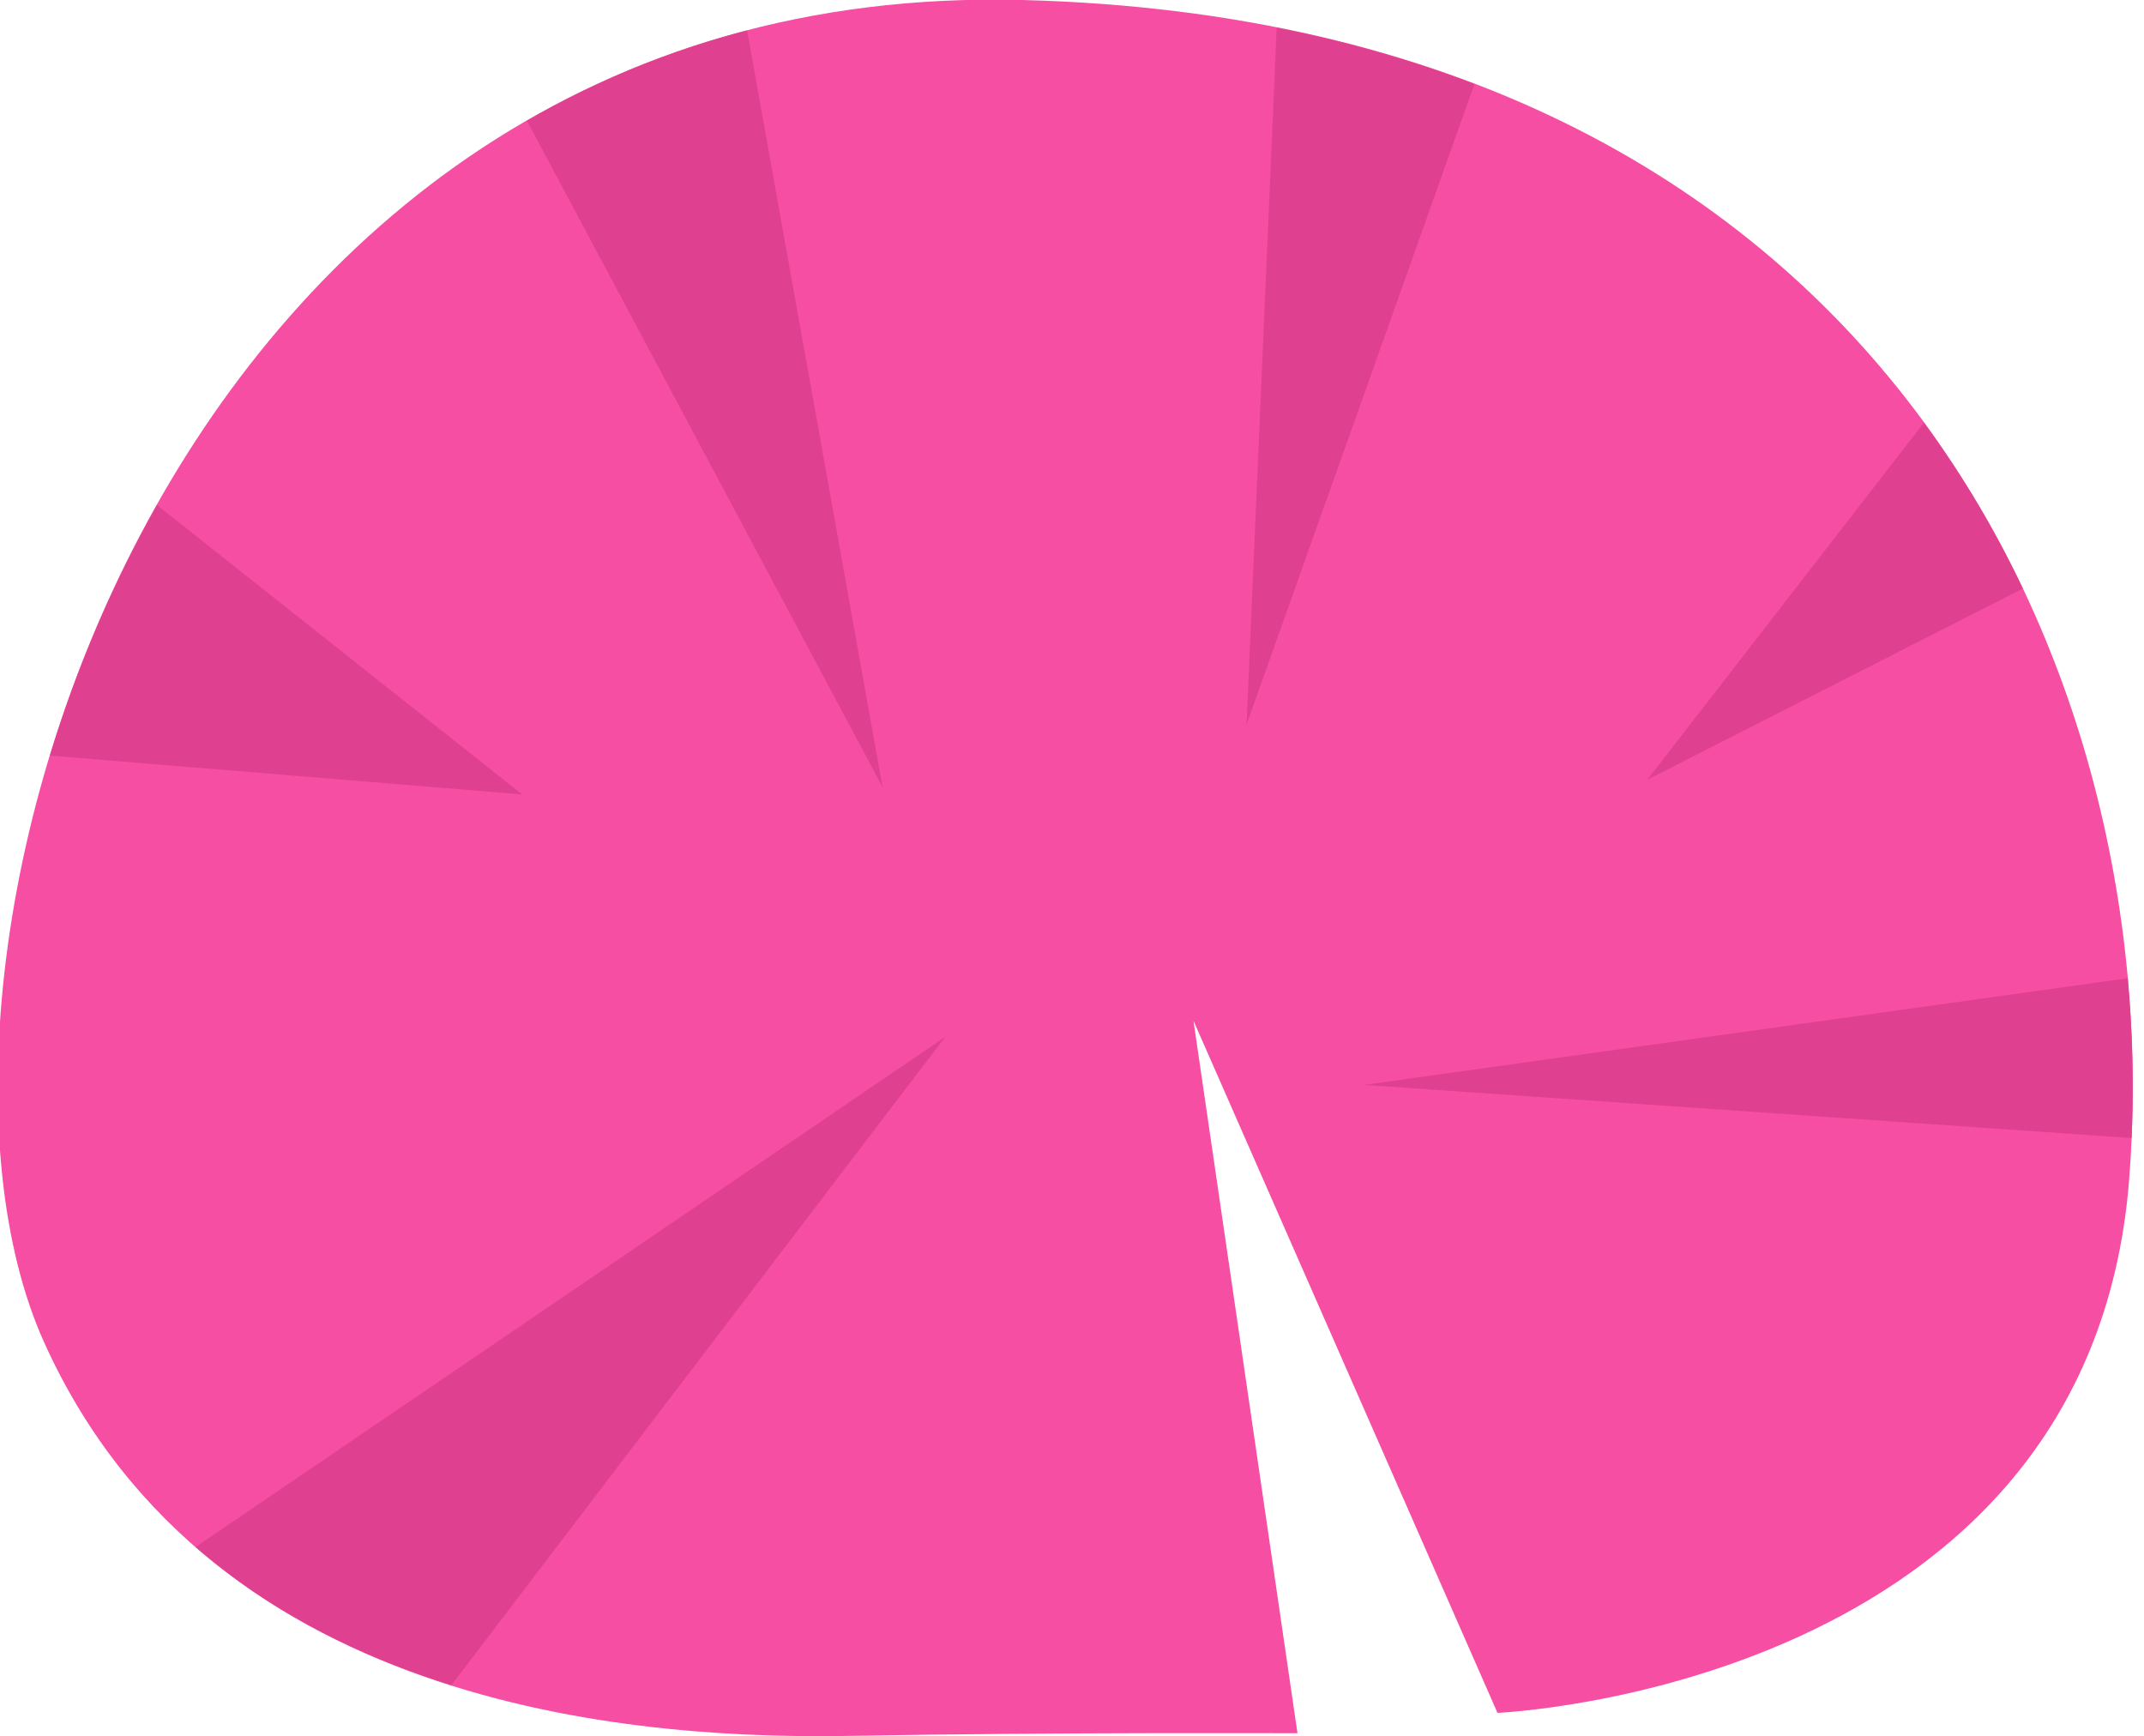
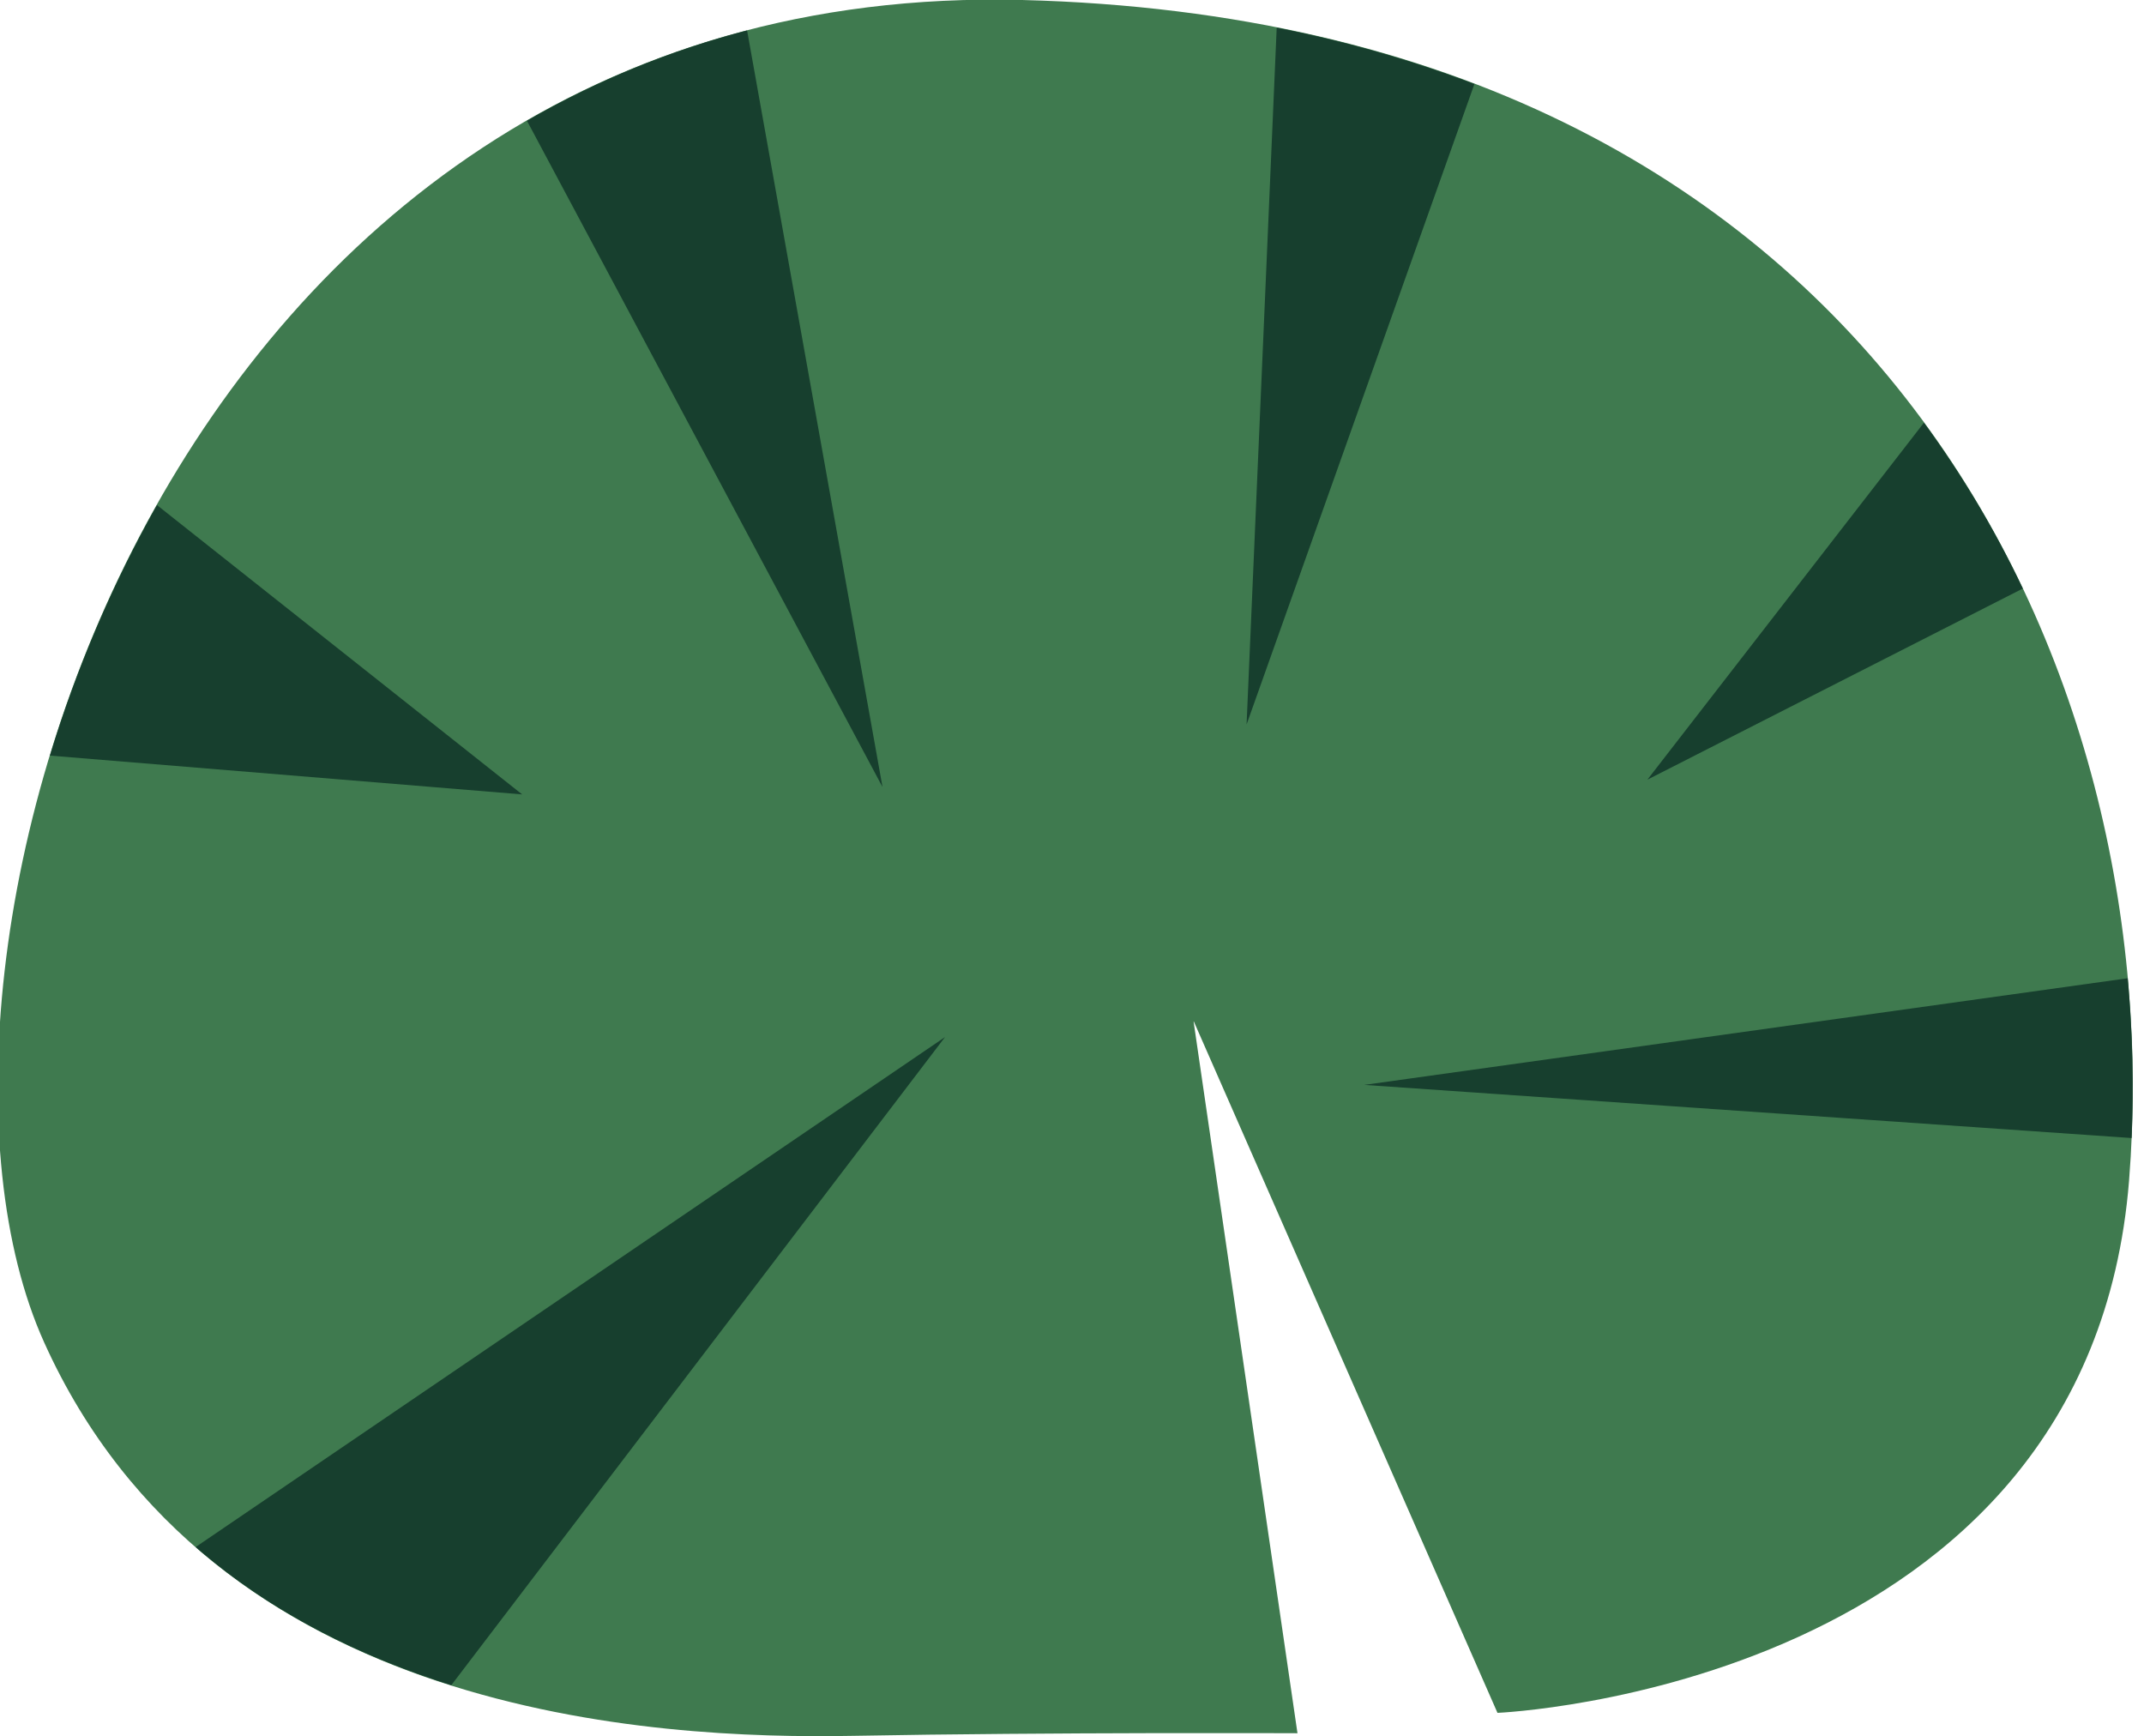
<svg xmlns="http://www.w3.org/2000/svg" width="84" height="68">
-   <path d="M58.67 67.1s23.16-.973 24.745-20.854C85 26.364 73.763.864 40.051 0 6.339-.864-4.9 37.89 1.729 52.585 8.356 67.28 25.644 68.145 33.424 68c7.78-.144 17.41-.102 17.41-.102l-4.075-27.913z" fill="#f54ea2" />
-   <path d="M50.02 1.086L48.84 28.38l8.926-25.088a47.522 47.522 0 0 0-7.746-2.207zm-20.75.105a34.596 34.596 0 0 0-8.624 3.54l13.93 26.1L29.27 1.19zM75.377 16.56L64.543 30.543l14.71-7.488a40.064 40.064 0 0 0-3.876-6.496zM6.15 19.787A49.172 49.172 0 0 0 1.957 29.6l18.5 1.52L6.15 19.786zm77.211 18.535L53.45 42.5l30.065 2.082c.088-2.048.04-4.145-.153-6.26zm-46.336 2.305L7.665 60.604c2.997 2.607 6.494 4.304 10.017 5.412l19.343-25.389z" fill="#df4090" />
+   <path d="M58.67 67.1s23.16-.973 24.745-20.854C85 26.364 73.763.864 40.051 0 6.339-.864-4.9 37.89 1.729 52.585 8.356 67.28 25.644 68.145 33.424 68c7.78-.144 17.41-.102 17.41-.102l-4.075-27.913z" fill="#3f7a4f" />
+   <path d="M50.02 1.086L48.84 28.38l8.926-25.088a47.522 47.522 0 0 0-7.746-2.207zm-20.75.105a34.596 34.596 0 0 0-8.624 3.54l13.93 26.1L29.27 1.19zM75.377 16.56L64.543 30.543l14.71-7.488a40.064 40.064 0 0 0-3.876-6.496zM6.15 19.787A49.172 49.172 0 0 0 1.957 29.6l18.5 1.52L6.15 19.786zm77.211 18.535L53.45 42.5l30.065 2.082c.088-2.048.04-4.145-.153-6.26zm-46.336 2.305L7.665 60.604c2.997 2.607 6.494 4.304 10.017 5.412l19.343-25.389z" fill="#173f2e" />
</svg>
